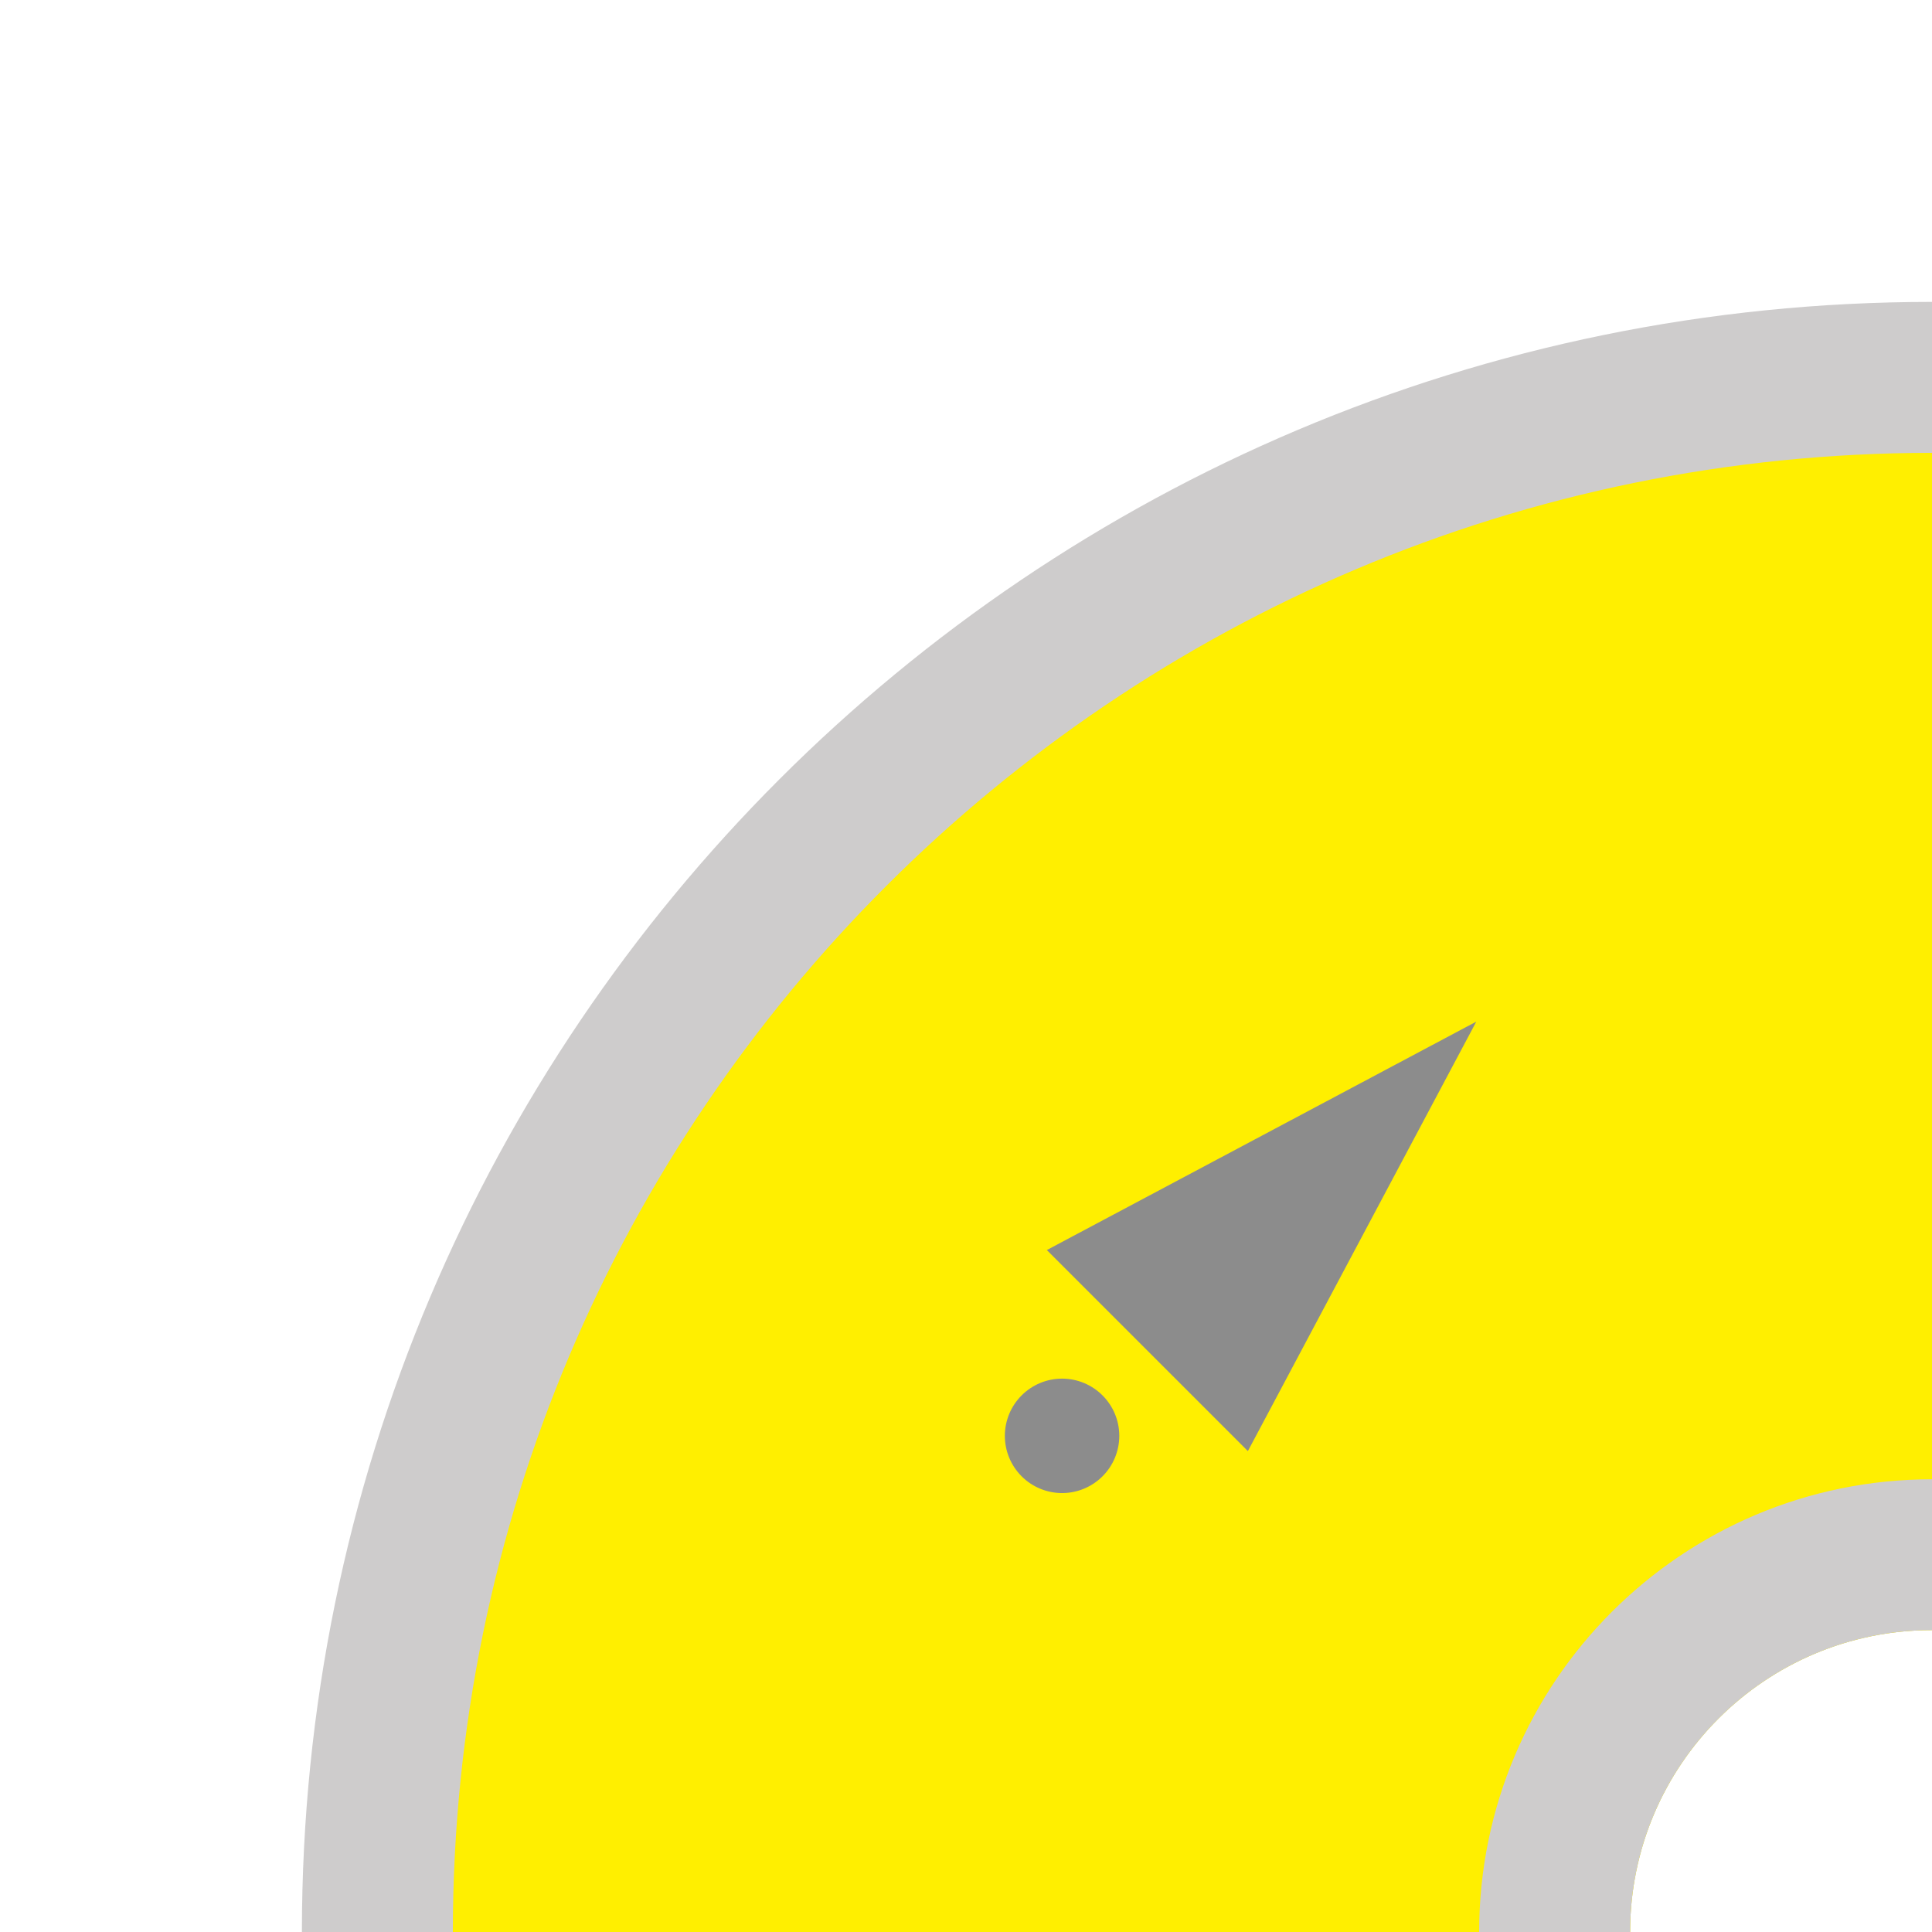
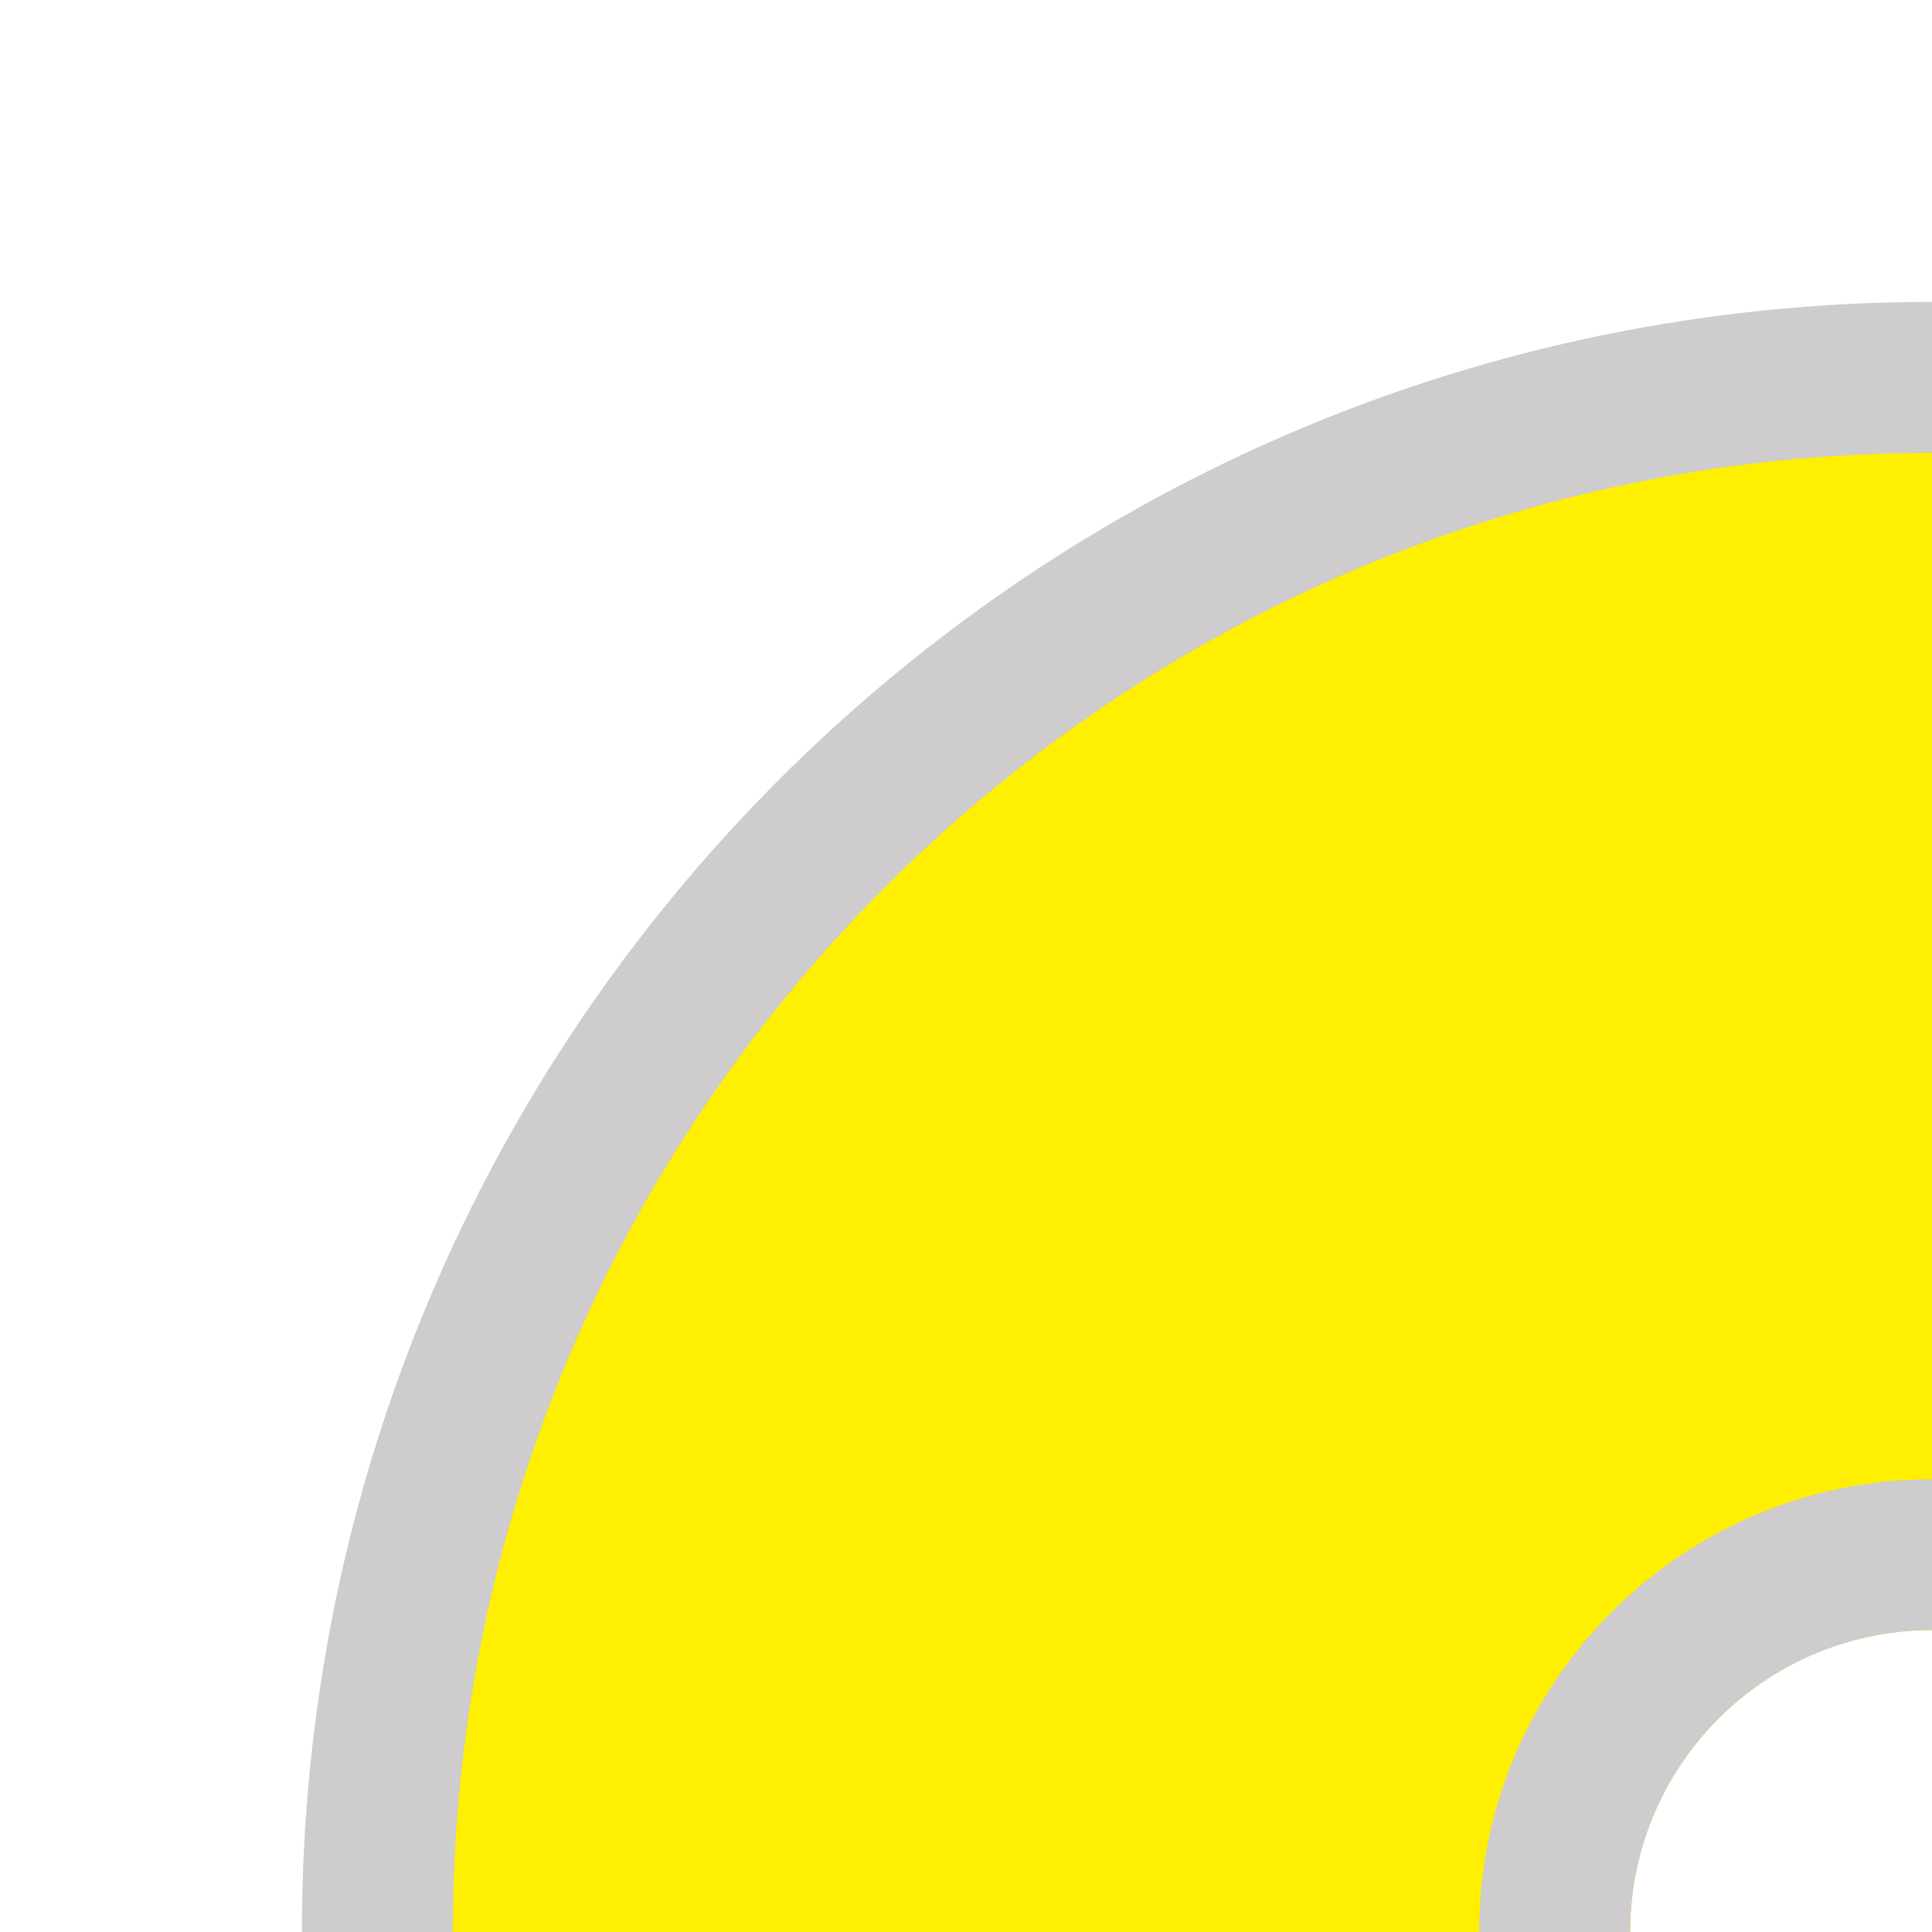
<svg xmlns="http://www.w3.org/2000/svg" width="64" height="64" viewBox="0 0 16.933 16.933" version="1.1" id="svg1" xml:space="preserve">
  <defs id="defs1" />
  <g id="layer1" style="display:inline">
    <rect style="display:inline;fill:none;fill-opacity:1;stroke:none;stroke-width:1;stroke-linecap:square;stroke-linejoin:bevel;stroke-opacity:1;paint-order:stroke fill markers" id="rect14" width="16.933" height="16.933" x="0" y="0" />
    <path id="path5" style="fill:#cecccc;fill-opacity:1;stroke-width:0.844;stroke-linecap:square;stroke-linejoin:bevel;paint-order:stroke fill markers" d="M 16.933,2.646 A 14.287,14.287 0 0 0 2.646,16.933 H 14.287 A 2.646,2.646 0 0 1 16.933,14.287 Z" />
    <path id="circle5" style="fill:#ffef00;fill-opacity:1;stroke-width:0.766;stroke-linecap:square;stroke-linejoin:bevel;paint-order:stroke fill markers" d="M 16.933,3.969 A 12.965,12.965 0 0 0 3.969,16.933 H 14.287 A 2.646,2.646 0 0 1 16.933,14.287 Z" />
    <path id="circle6" style="display:inline;fill:#cecccc;fill-opacity:1;stroke-width:0.234;stroke-linecap:square;stroke-linejoin:bevel;paint-order:stroke fill markers" d="m 16.933,12.965 a 3.969,3.969 0 0 0 -3.969,3.969 H 14.287 A 2.646,2.646 0 0 1 16.933,14.287 Z" />
-     <path id="path7" style="display:inline;fill:#8c8c8c;fill-opacity:1;stroke-width:0.581;stroke-linecap:square;stroke-linejoin:bevel;paint-order:stroke fill markers" d="m 12.939,8.954 -1.882,1.001 -1.882,1.001 0.881,0.881 0.881,0.881 1.001,-1.882 z M 9.663,12.23 a 0.501,0.501 0 0 0 -0.709,0 0.501,0.501 0 0 0 -6e-7,0.709 0.501,0.501 0 0 0 0.709,-10e-7 0.501,0.501 0 0 0 -10e-8,-0.709 z" />
  </g>
</svg>
